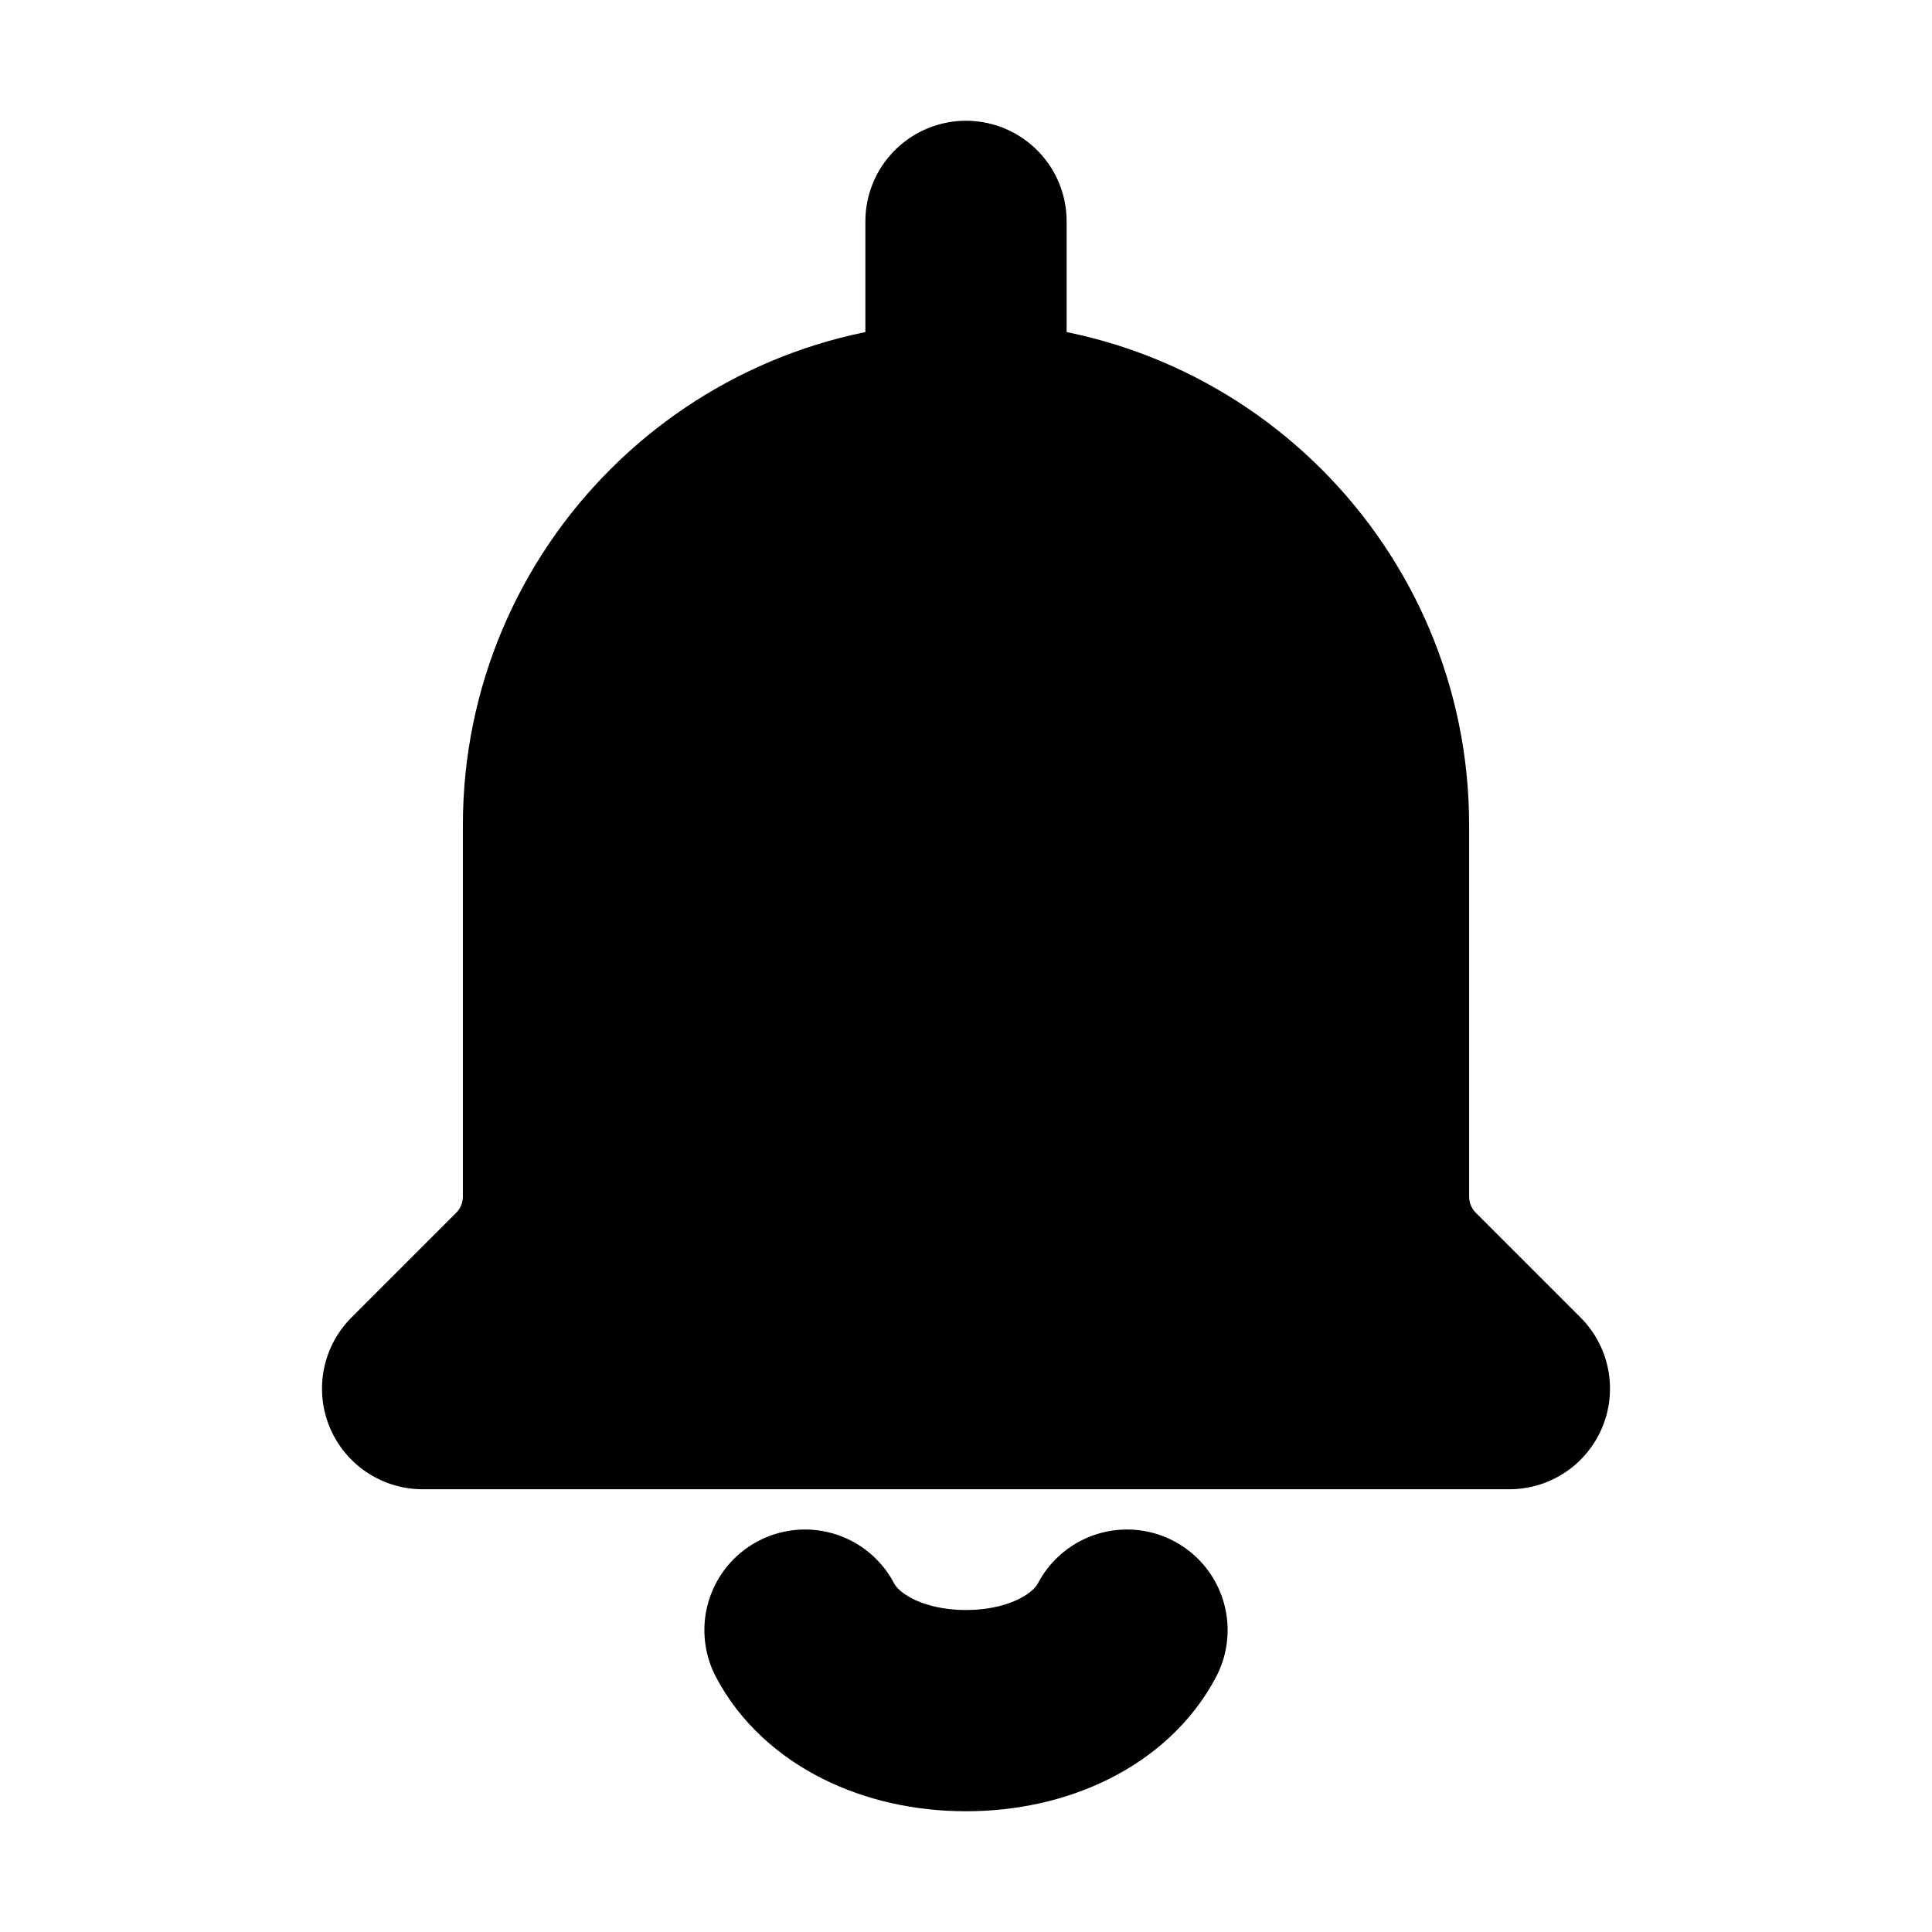
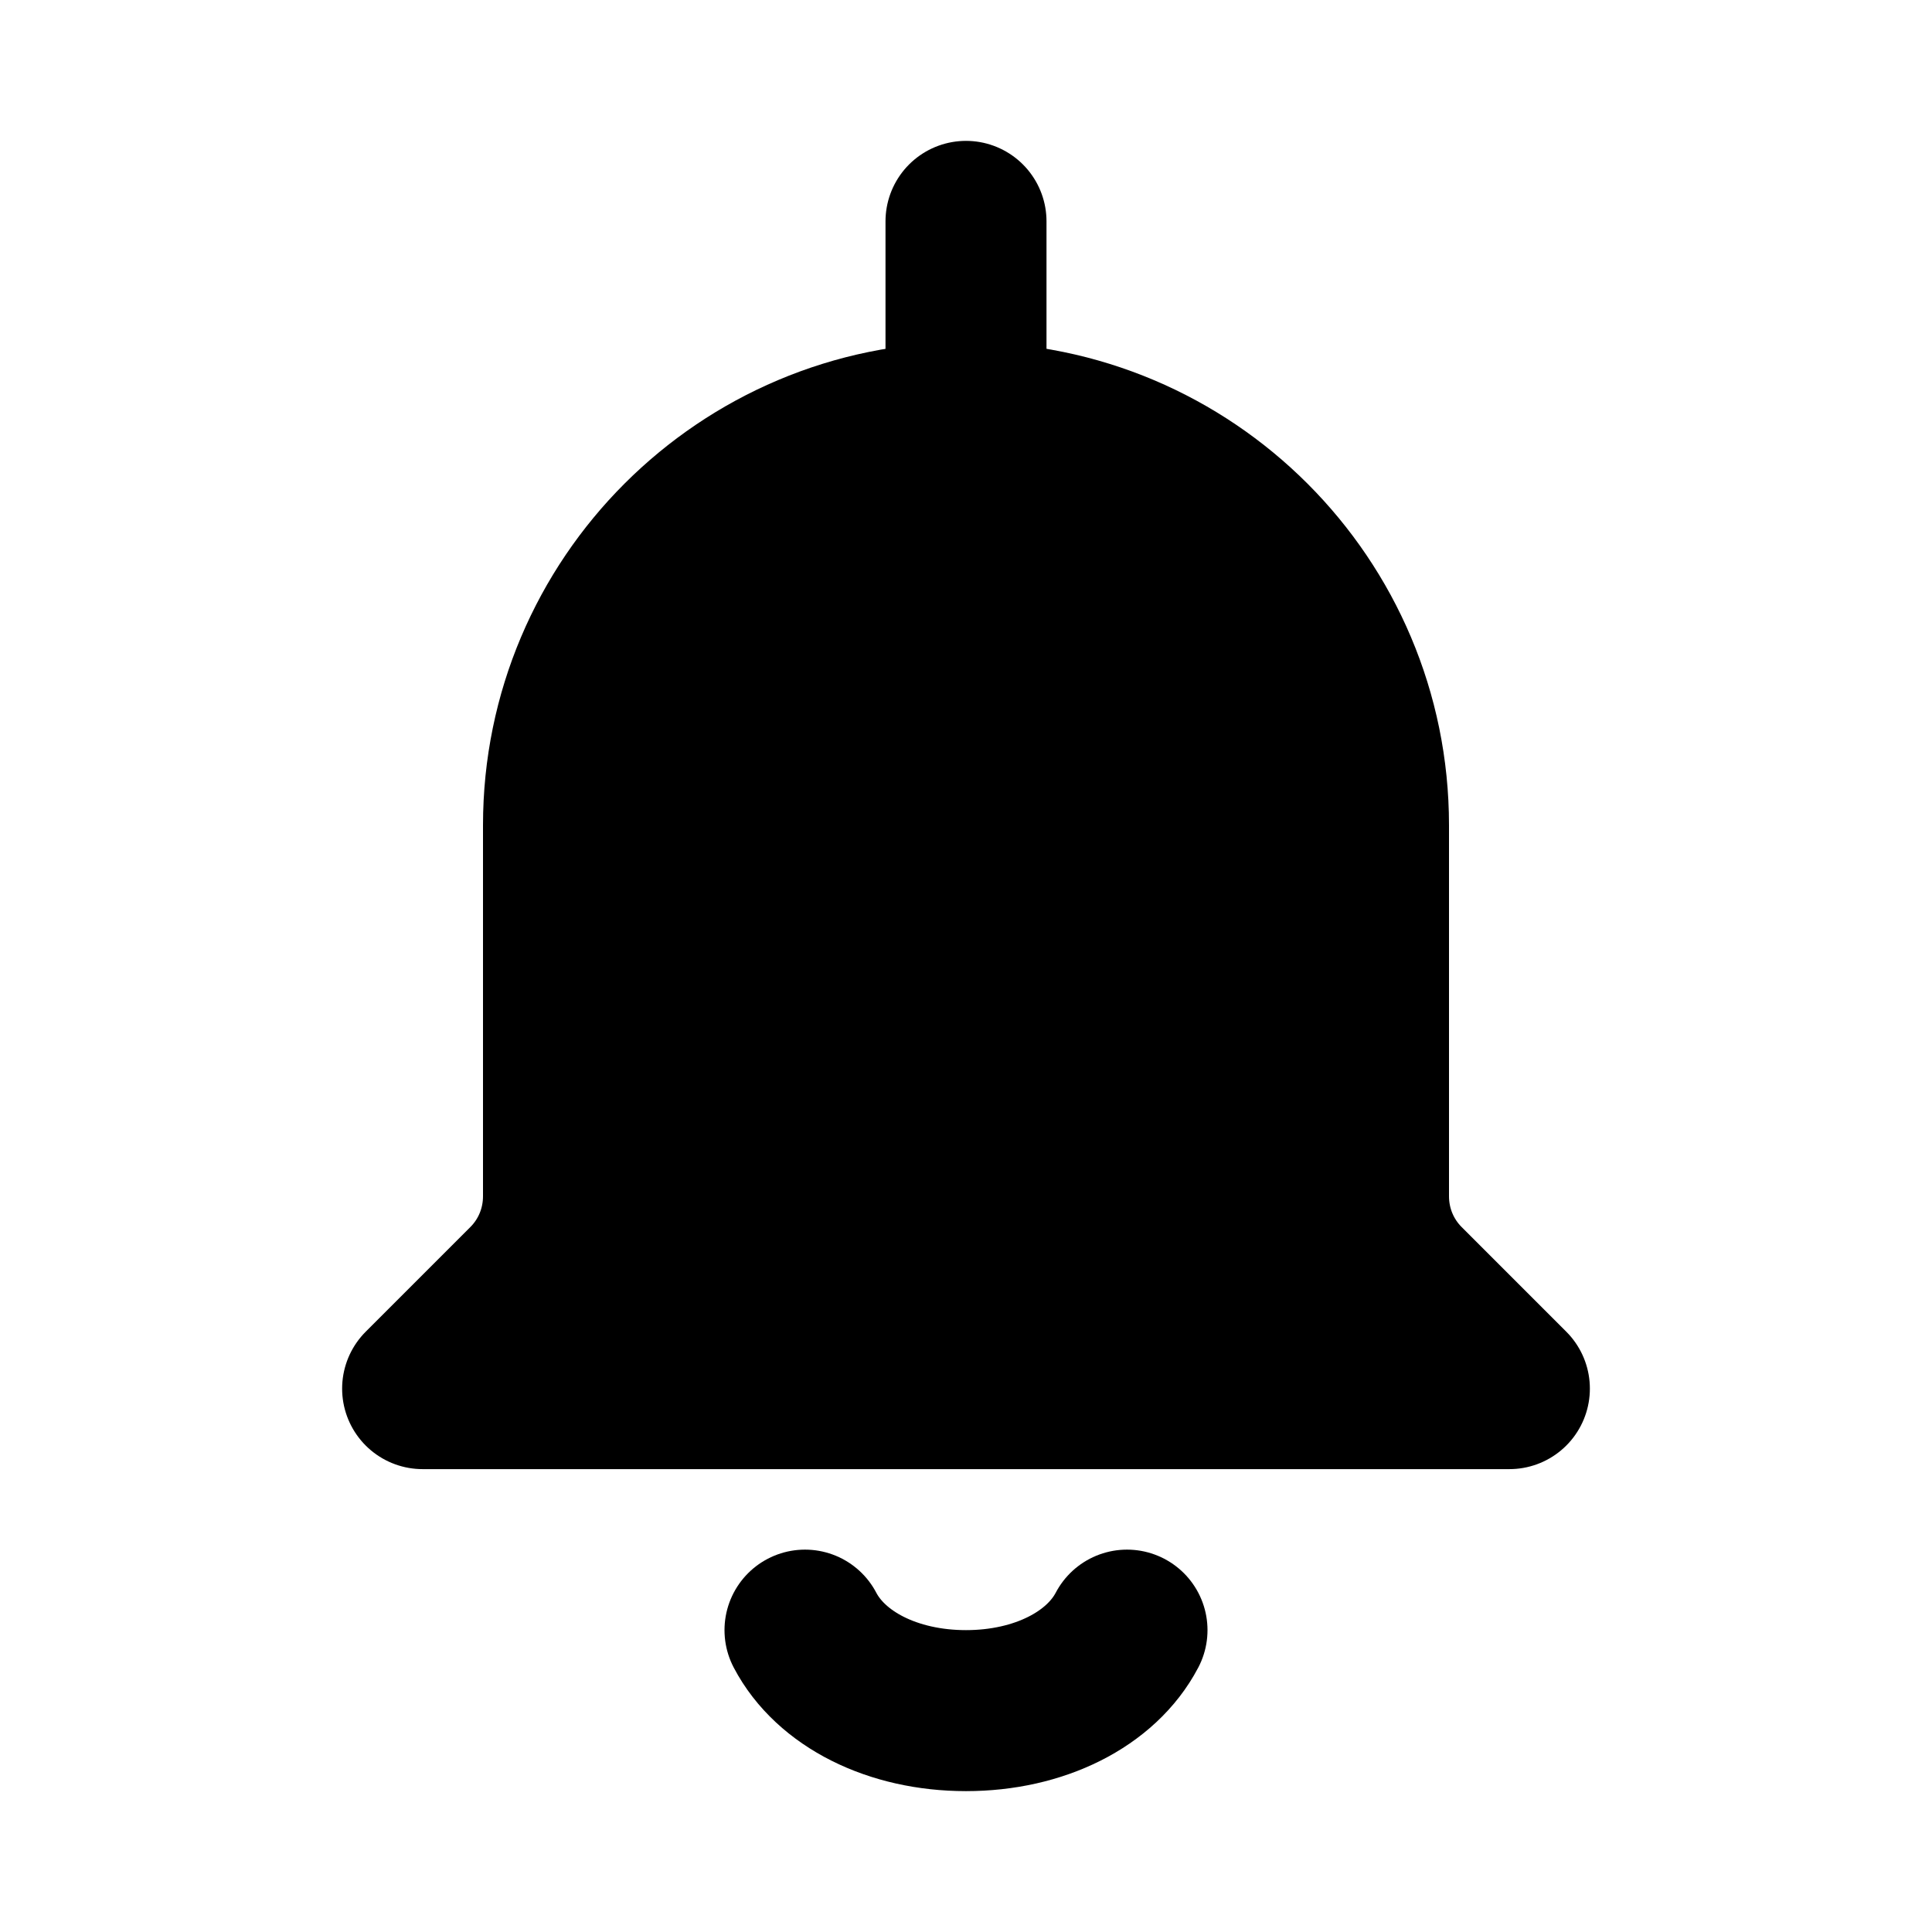
<svg xmlns="http://www.w3.org/2000/svg" width="24" height="24" viewBox="0 0 24 24" fill="none">
-   <path d="M5.25 17.25H18.75L17.45 15.95C17.16 15.66 17 15.27 17 14.86V10.25C17 7.49 14.76 5.25 12 5.25C9.24 5.25 7 7.49 7 10.25V14.86C7 15.27 6.84 15.66 6.55 15.95L5.25 17.25Z" fill="currentColor" stroke="currentColor" stroke-width="2.5" stroke-linejoin="round" />
-   <path d="M10 20.25C10.32 20.86 11.09 21.25 12 21.25C12.91 21.25 13.68 20.86 14 20.25" stroke="currentColor" stroke-width="2.5" stroke-linecap="round" stroke-linejoin="round" />
-   <path d="M12 2.75V5.25" stroke="currentColor" stroke-width="2.5" stroke-linecap="round" />
+   <path d="M5.25 17.25H18.75L17.45 15.95C17.16 15.66 17 15.27 17 14.86V10.25C17 7.49 14.76 5.25 12 5.25C9.24 5.25 7 7.49 7 10.25V14.86C7 15.27 6.84 15.66 6.55 15.95L5.25 17.25Z" fill="currentColor" stroke="currentColor" stroke-width="2" stroke-linejoin="round" />
+   <path d="M10 20.25C10.32 20.86 11.09 21.25 12 21.25C12.91 21.25 13.68 20.86 14 20.25" stroke="currentColor" stroke-width="2" stroke-linecap="round" stroke-linejoin="round" />
+   <path d="M12 2.75V5.25" stroke="currentColor" stroke-width="2" stroke-linecap="round" />
</svg>
